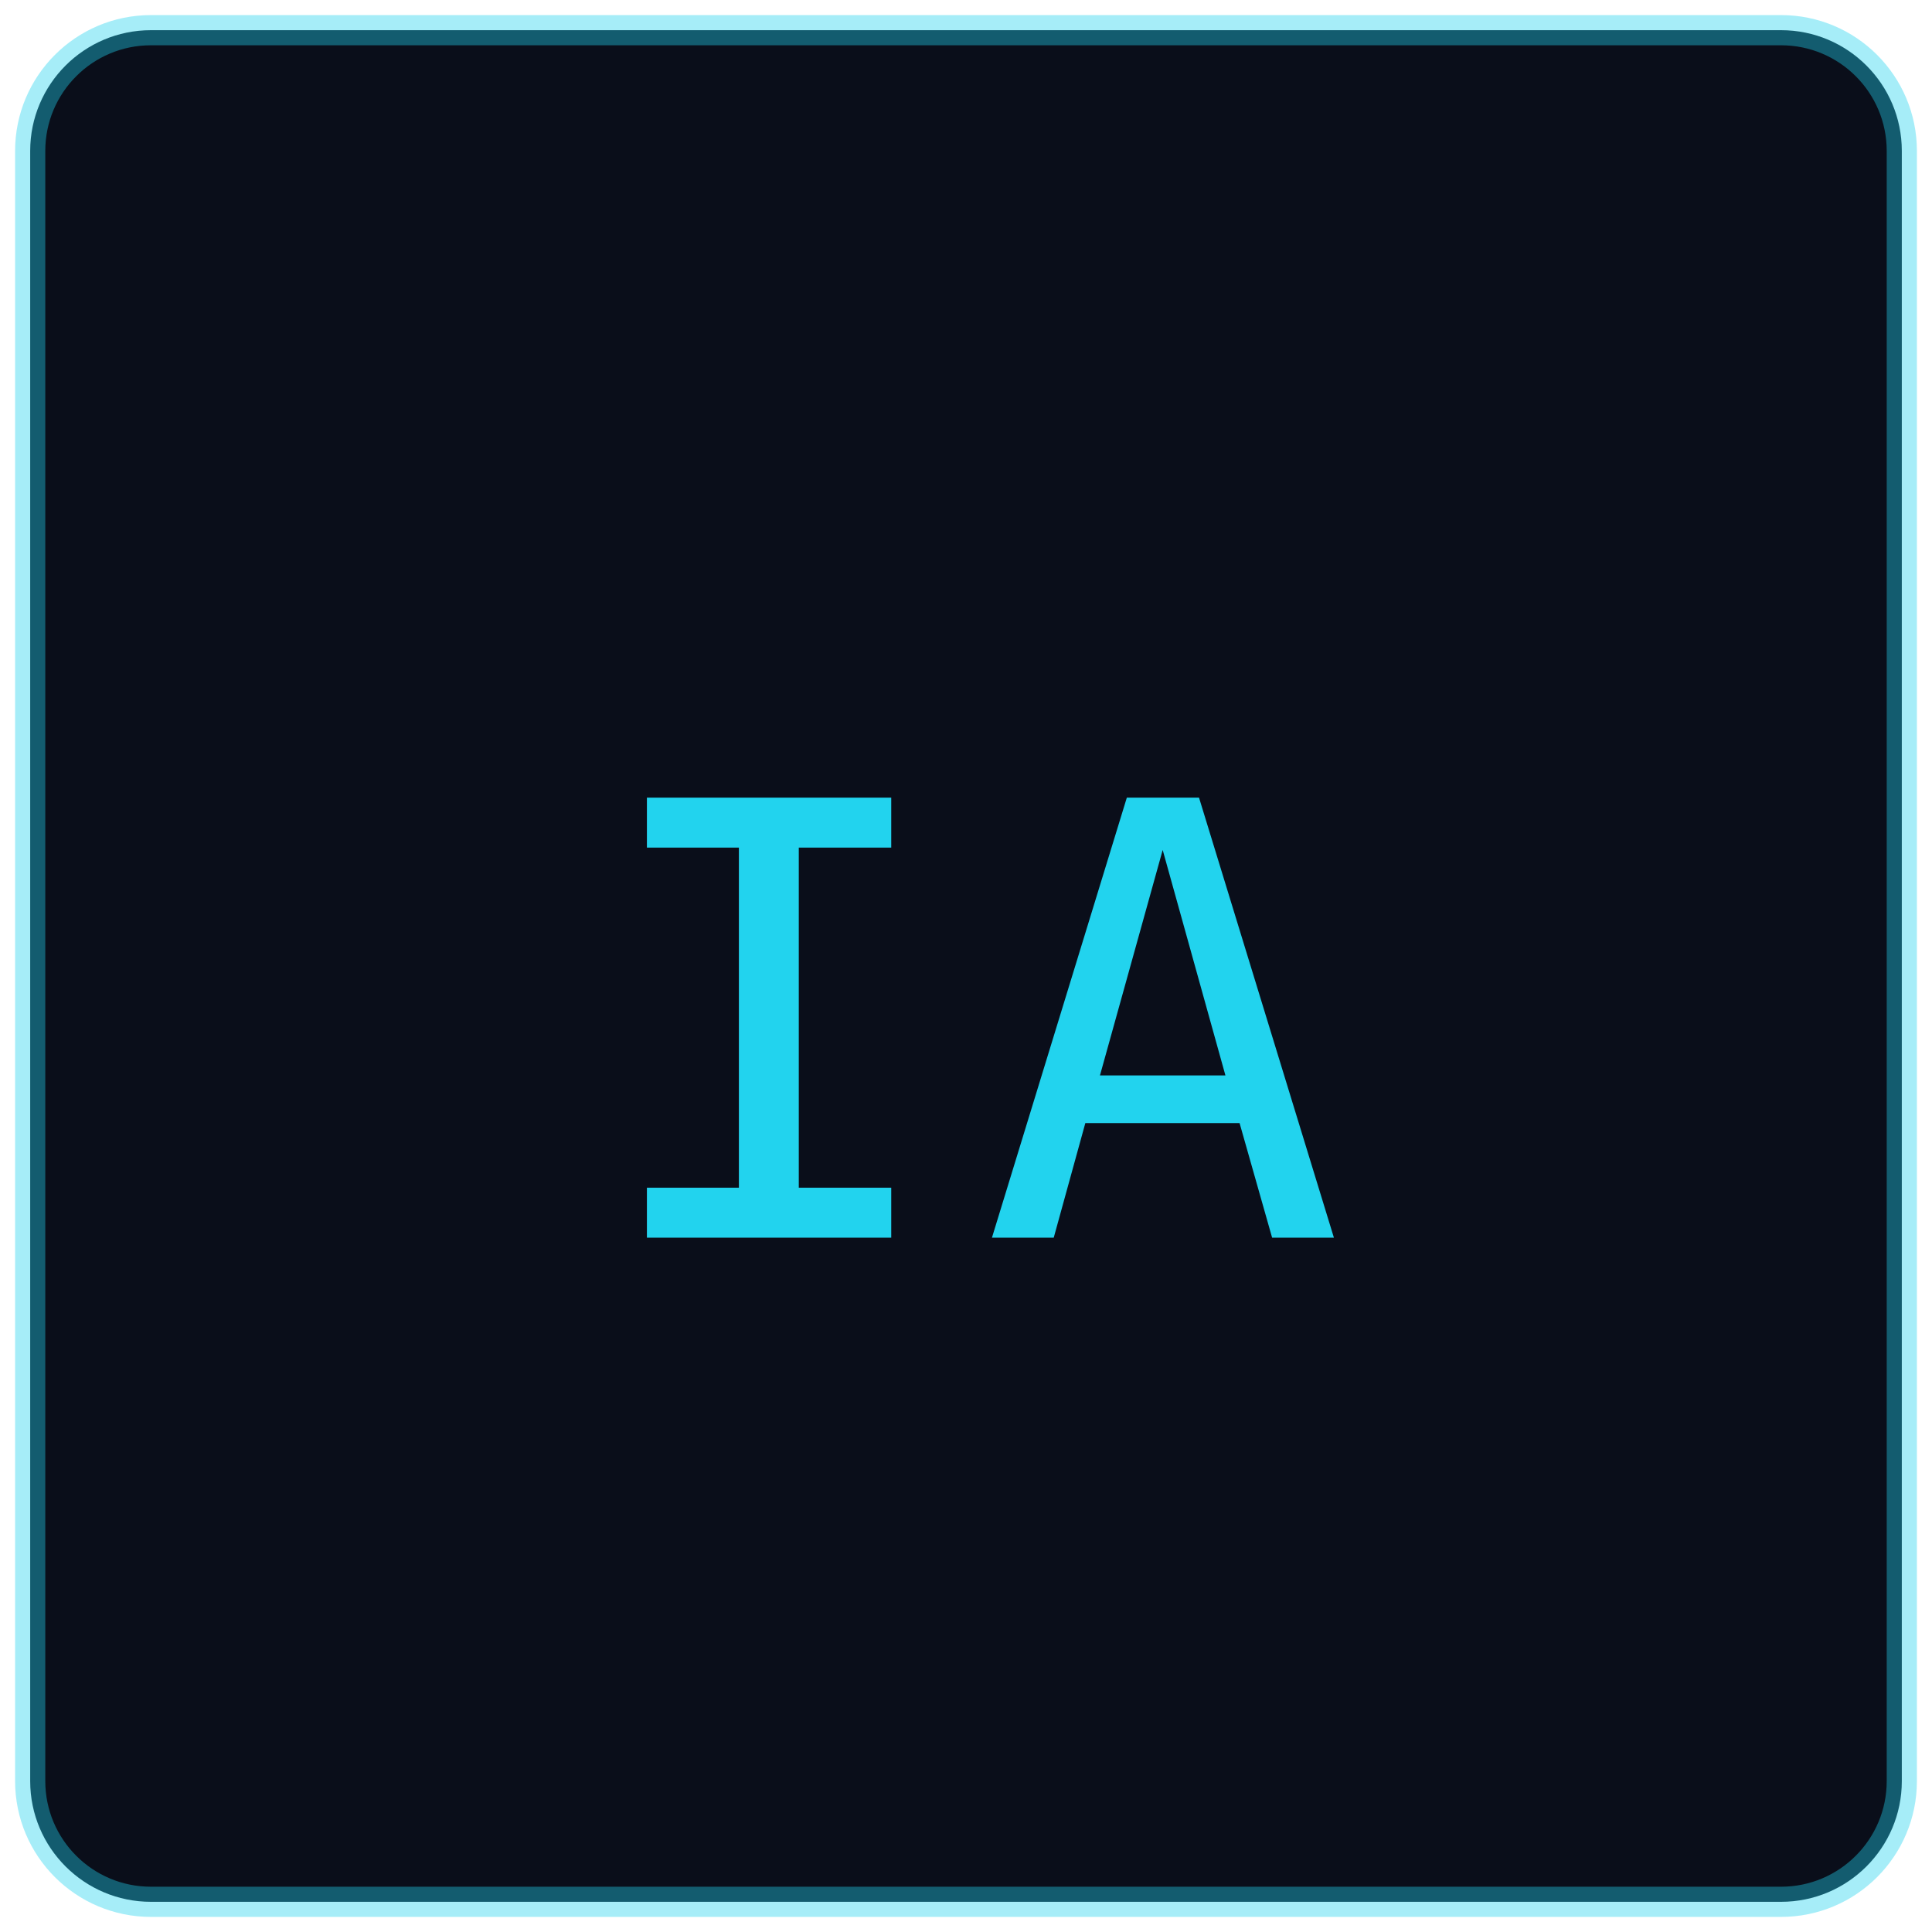
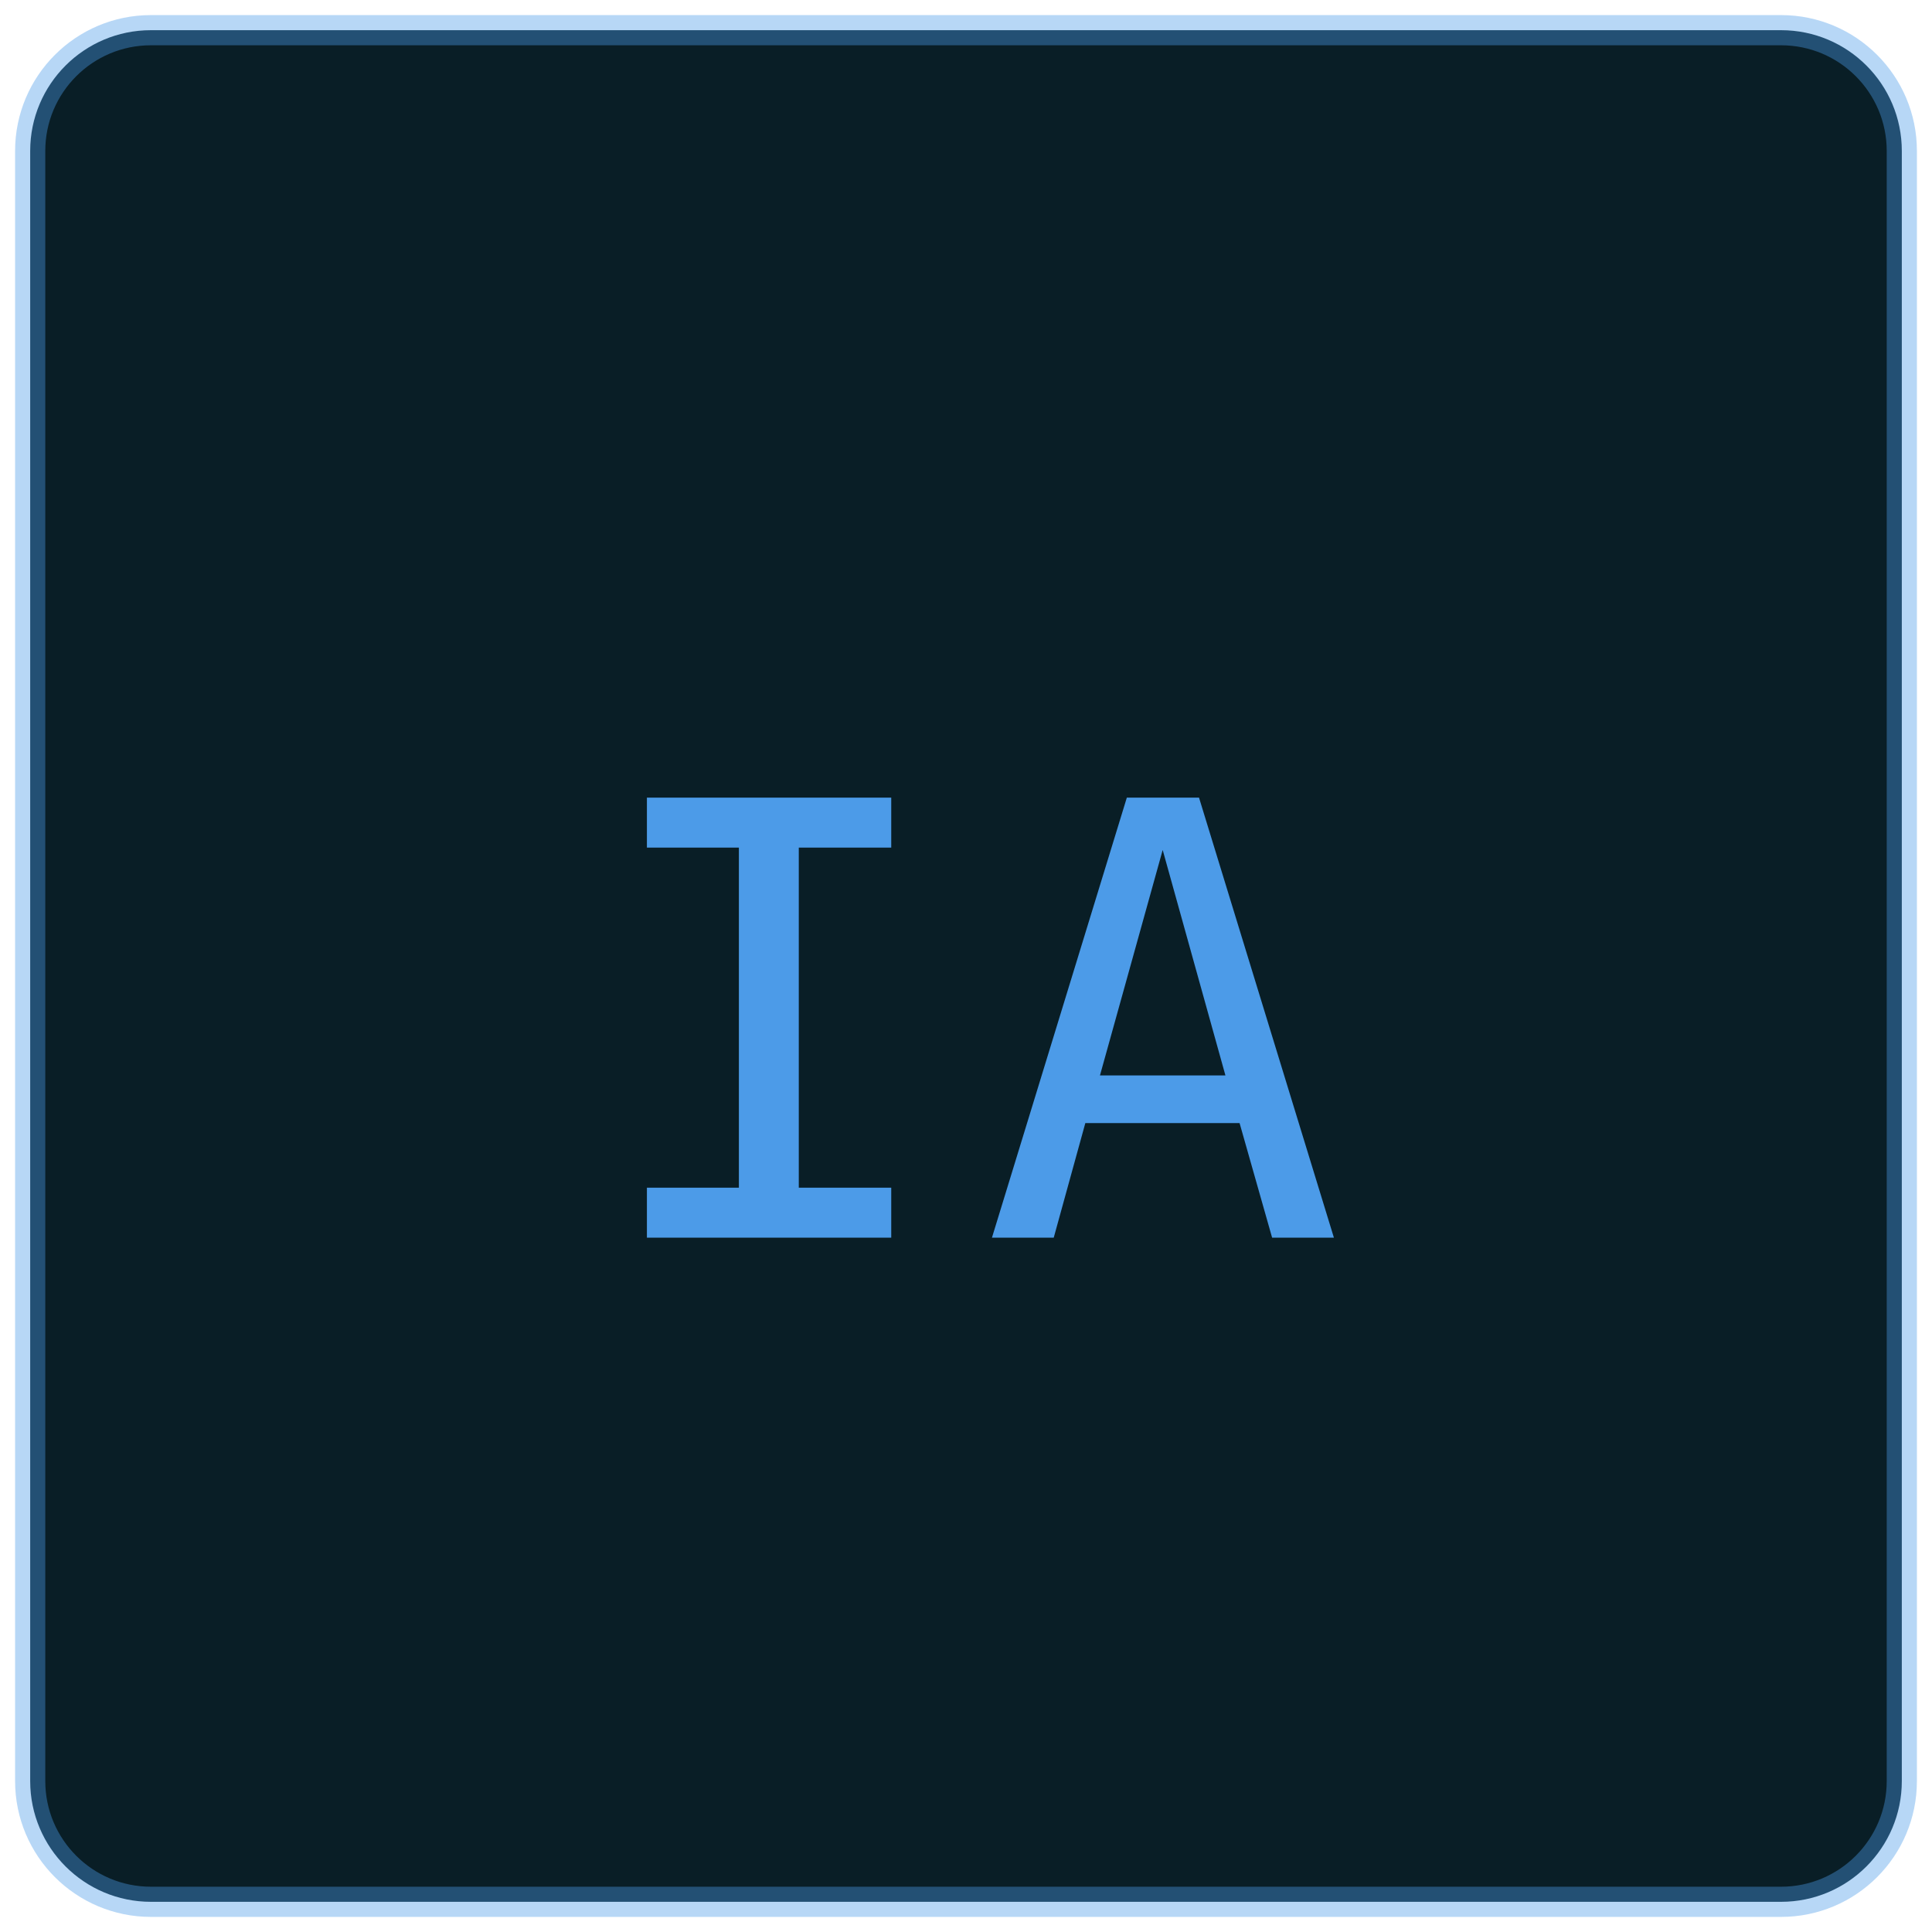
<svg xmlns="http://www.w3.org/2000/svg" viewBox="0 0 64 64">
-   <rect x="1" y="1" width="62" height="62" rx="4" fill="#0a0e1a" stroke="#22d3ee" stroke-opacity="0.4" stroke-width="1" />
-   <text x="32" y="41" text-anchor="middle" font-family="'JetBrains Mono', monospace" font-size="20" font-weight="500" fill="#22d3ee" letter-spacing="1">IA</text>
+   <rect x="1" y="1" width="62" height="62" rx="4" fill="#091e26" stroke="#4c9be8" stroke-opacity="0.4" stroke-width="1" />
+   <text x="32" y="41" text-anchor="middle" font-family="'JetBrains Mono', monospace" font-size="20" font-weight="500" fill="#4c9be8" letter-spacing="1">IA</text>
</svg>
